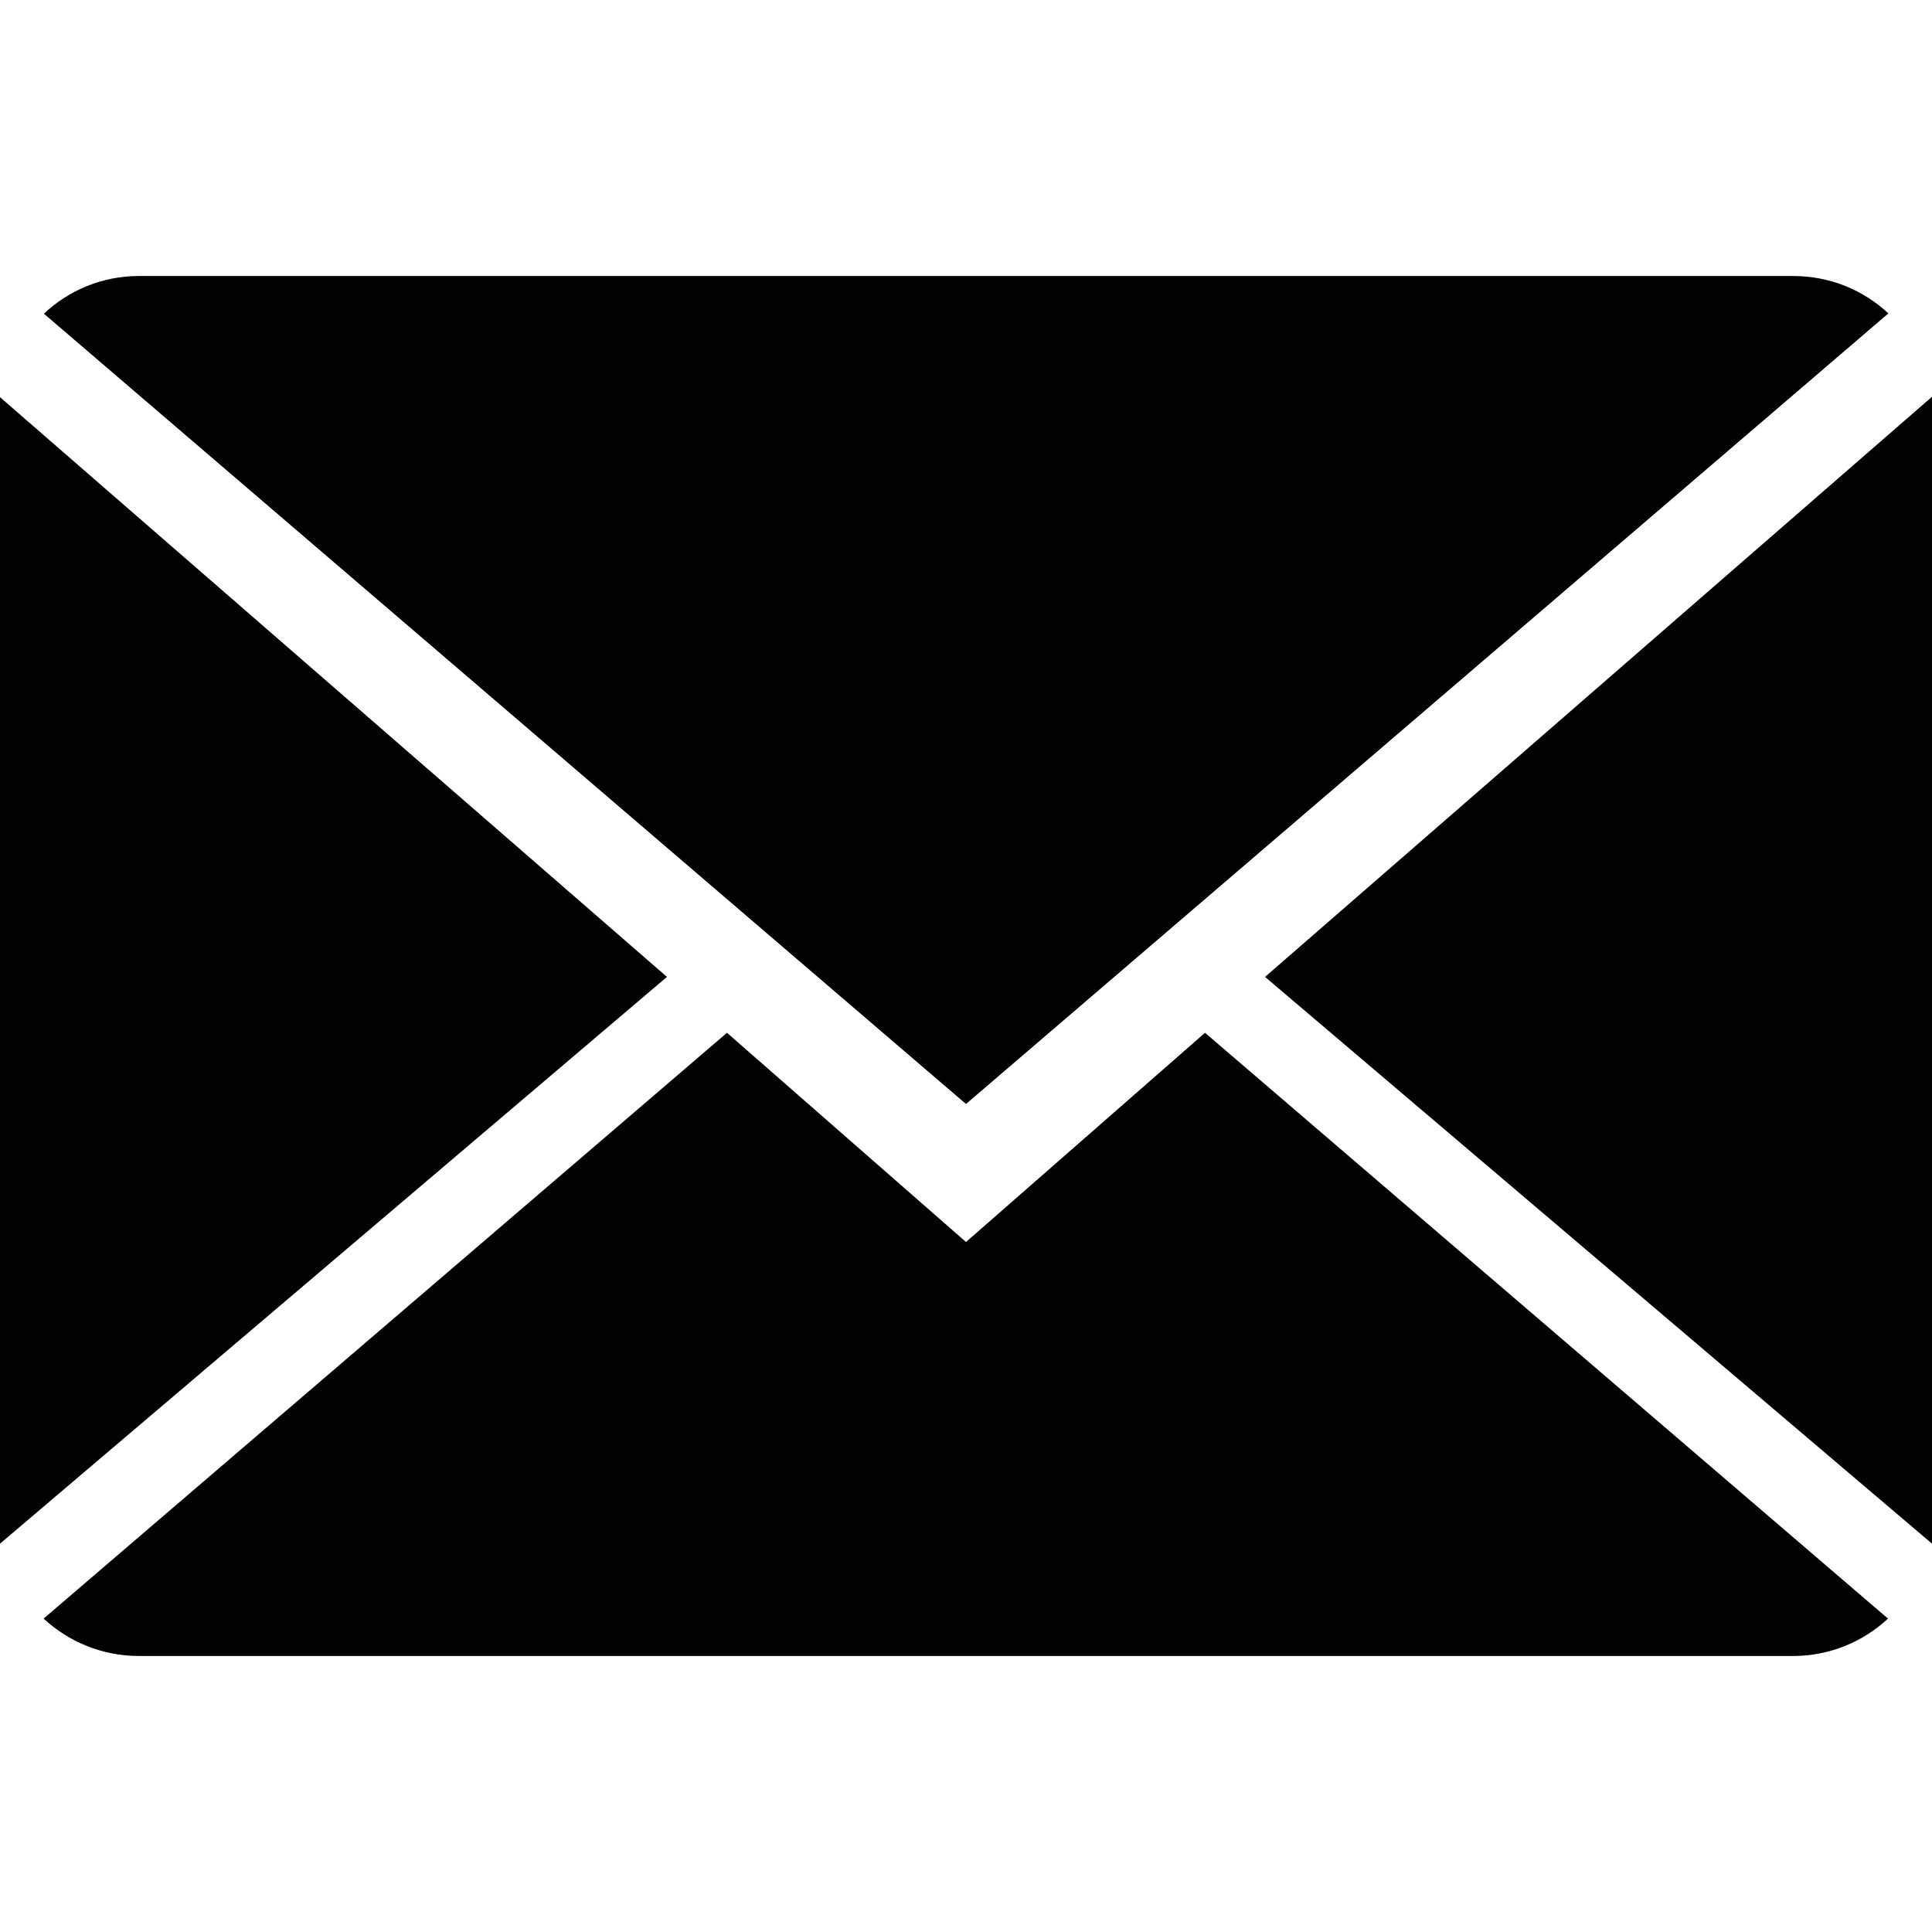
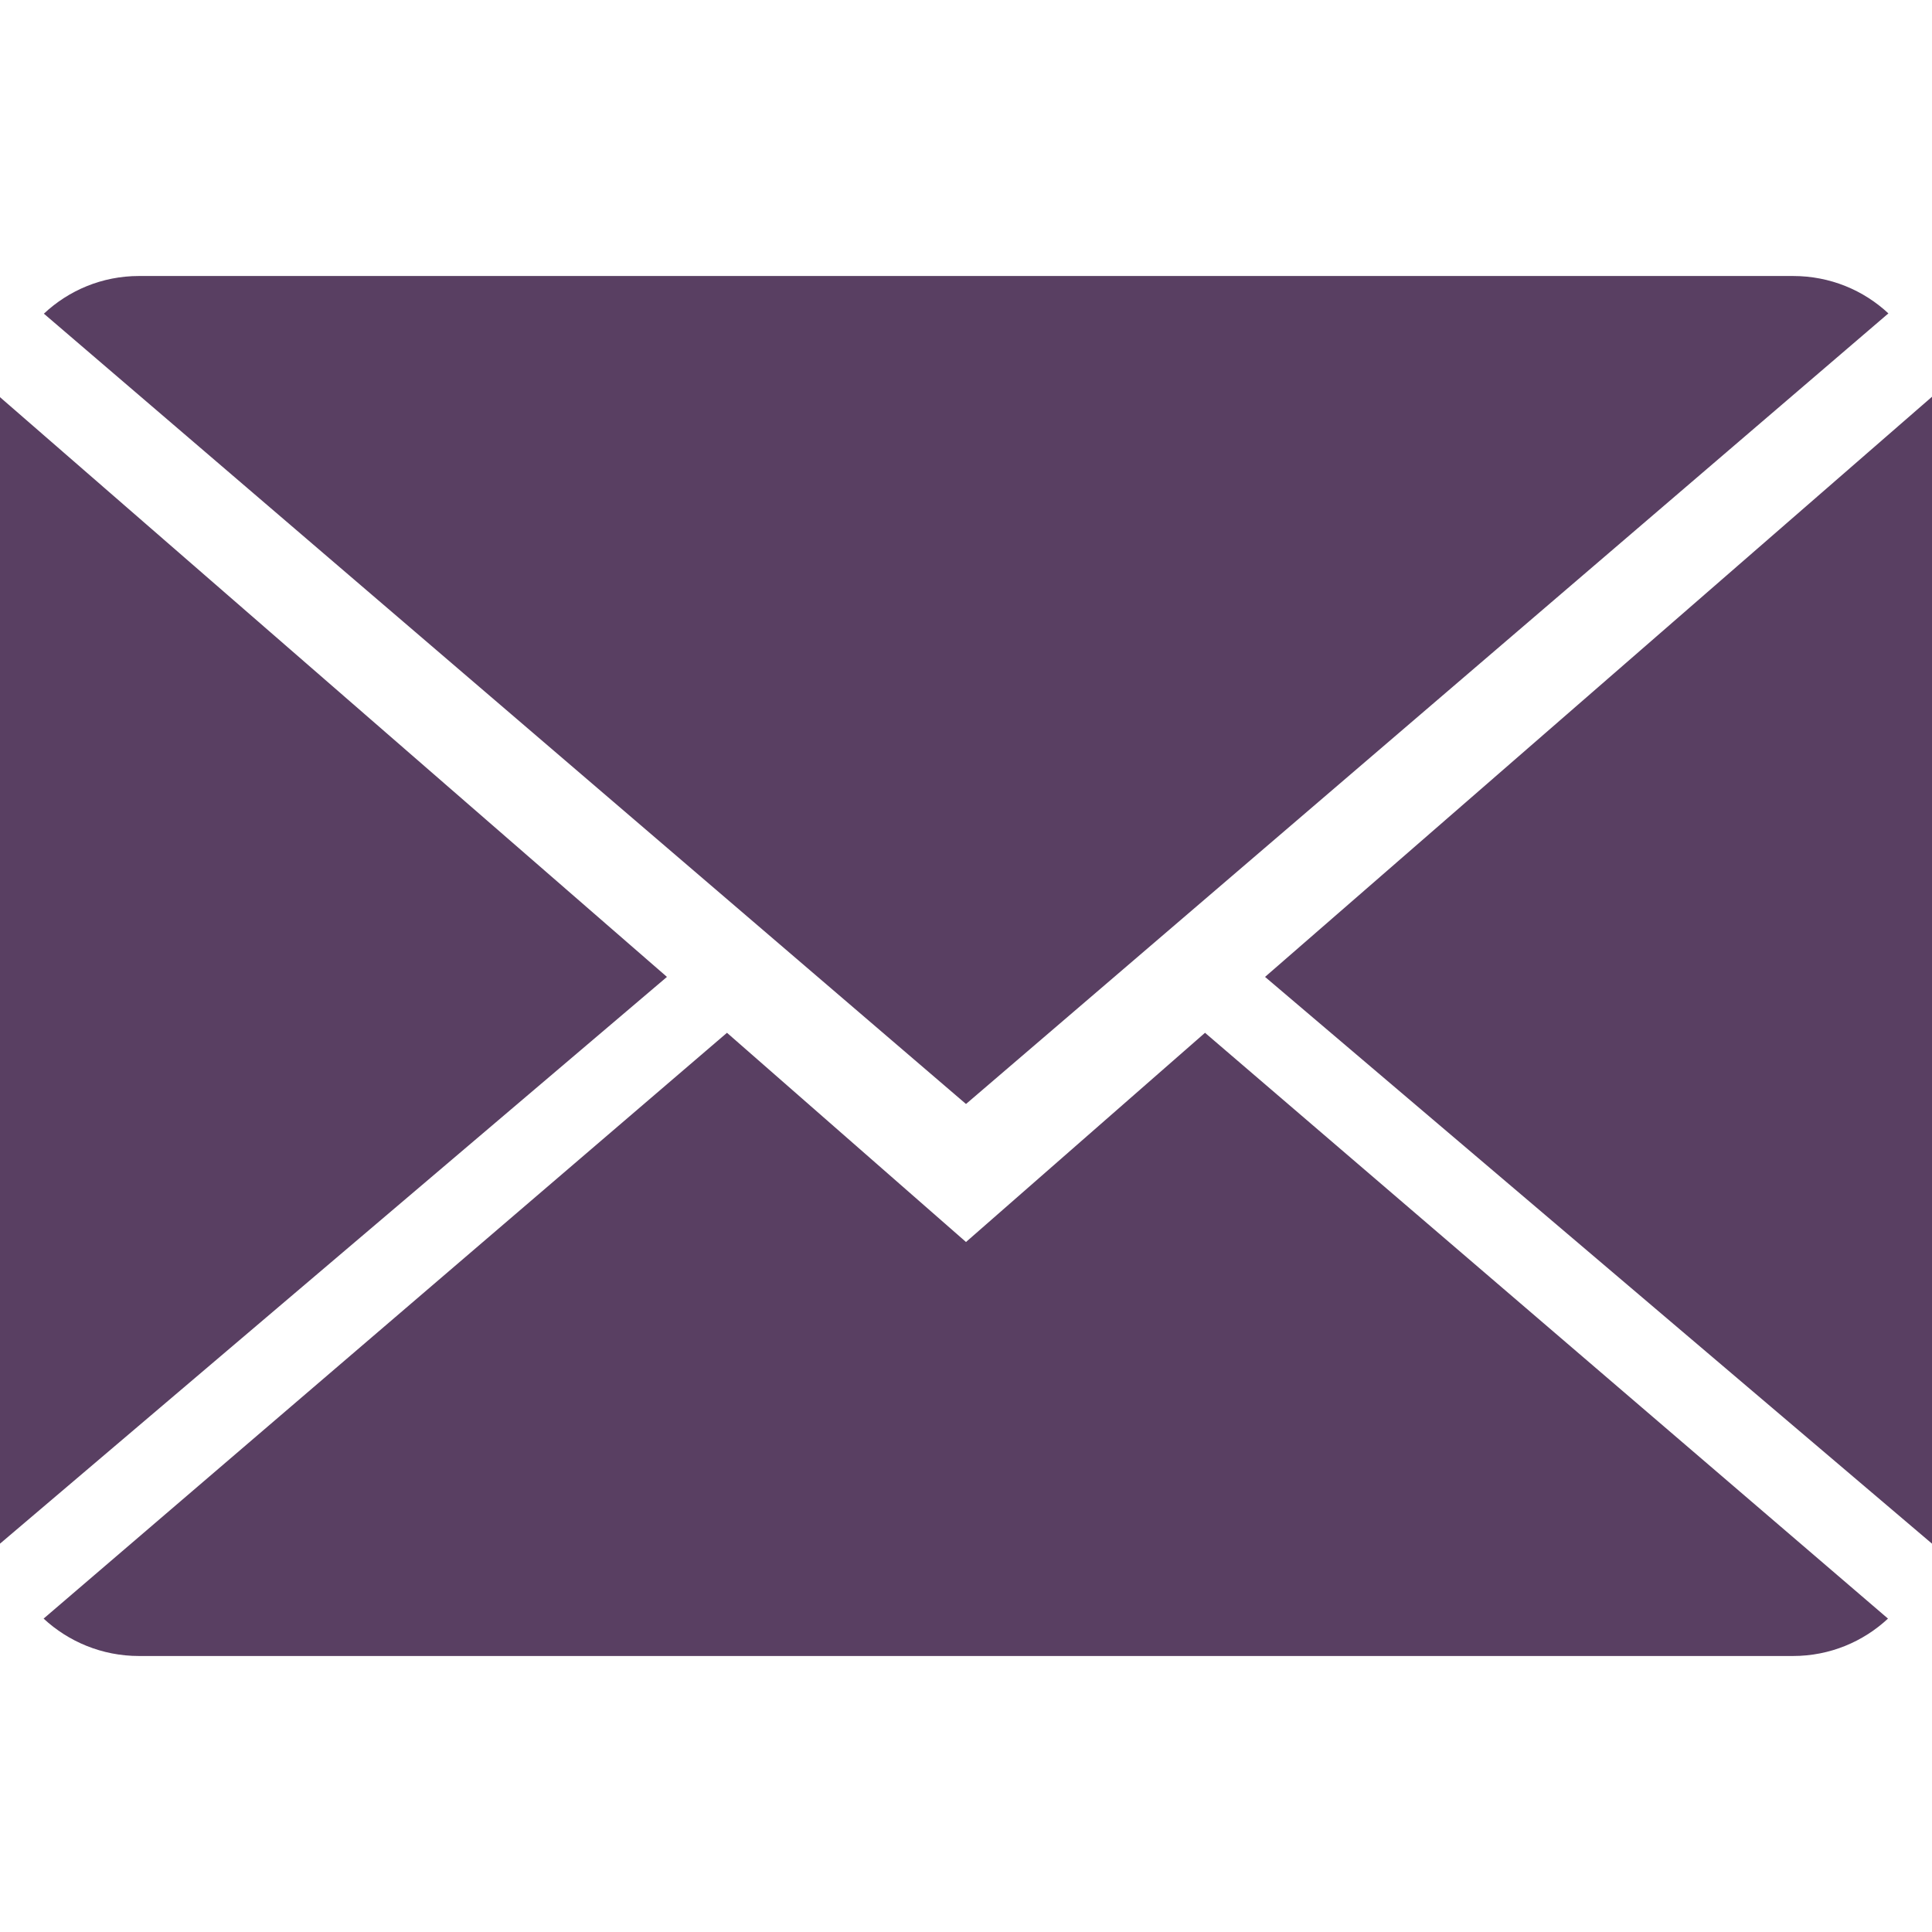
<svg xmlns="http://www.w3.org/2000/svg" version="1.1" id="Capa_1" x="0px" y="0px" viewBox="0 0 14 14" style="enable-background:new 0 0 14 14;" xml:space="preserve">
  <g>
    <g>
-       <path style="fill:#030104;" d="M7,9L5.268,7.484l-4.952,4.245C0.496,11.896,0.739,12,1.007,12h11.986    c0.267,0,0.509-0.104,0.688-0.271L8.732,7.484L7,9z" />
-       <path style="fill:#030104;" d="M13.684,2.271C13.504,2.103,13.262,2,12.993,2H1.007C0.74,2,0.498,2.104,0.318,2.273L7,8    L13.684,2.271z" />
-       <polygon style="fill:#030104;" points="0,2.878 0,11.186 4.833,7.079   " />
-       <polygon style="fill:#030104;" points="9.167,7.079 14,11.186 14,2.875   " />
+       <path style="fill:#593F62;" d="M7,9L5.268,7.484l-4.952,4.245C0.496,11.896,0.739,12,1.007,12h11.986    c0.267,0,0.509-0.104,0.688-0.271L8.732,7.484L7,9z" />
+       <path style="fill:#593F62;" d="M13.684,2.271C13.504,2.103,13.262,2,12.993,2H1.007C0.74,2,0.498,2.104,0.318,2.273L7,8    L13.684,2.271z" />
+       <polygon style="fill:#593F62;" points="0,2.878 0,11.186 4.833,7.079   " />
+       <polygon style="fill:#593F62;" points="9.167,7.079 14,11.186 14,2.875   " />
    </g>
  </g>
  <g>
</g>
  <g>
</g>
  <g>
</g>
  <g>
</g>
  <g>
</g>
  <g>
</g>
  <g>
</g>
  <g>
</g>
  <g>
</g>
  <g>
</g>
  <g>
</g>
  <g>
</g>
  <g>
</g>
  <g>
</g>
  <g>
</g>
</svg>
